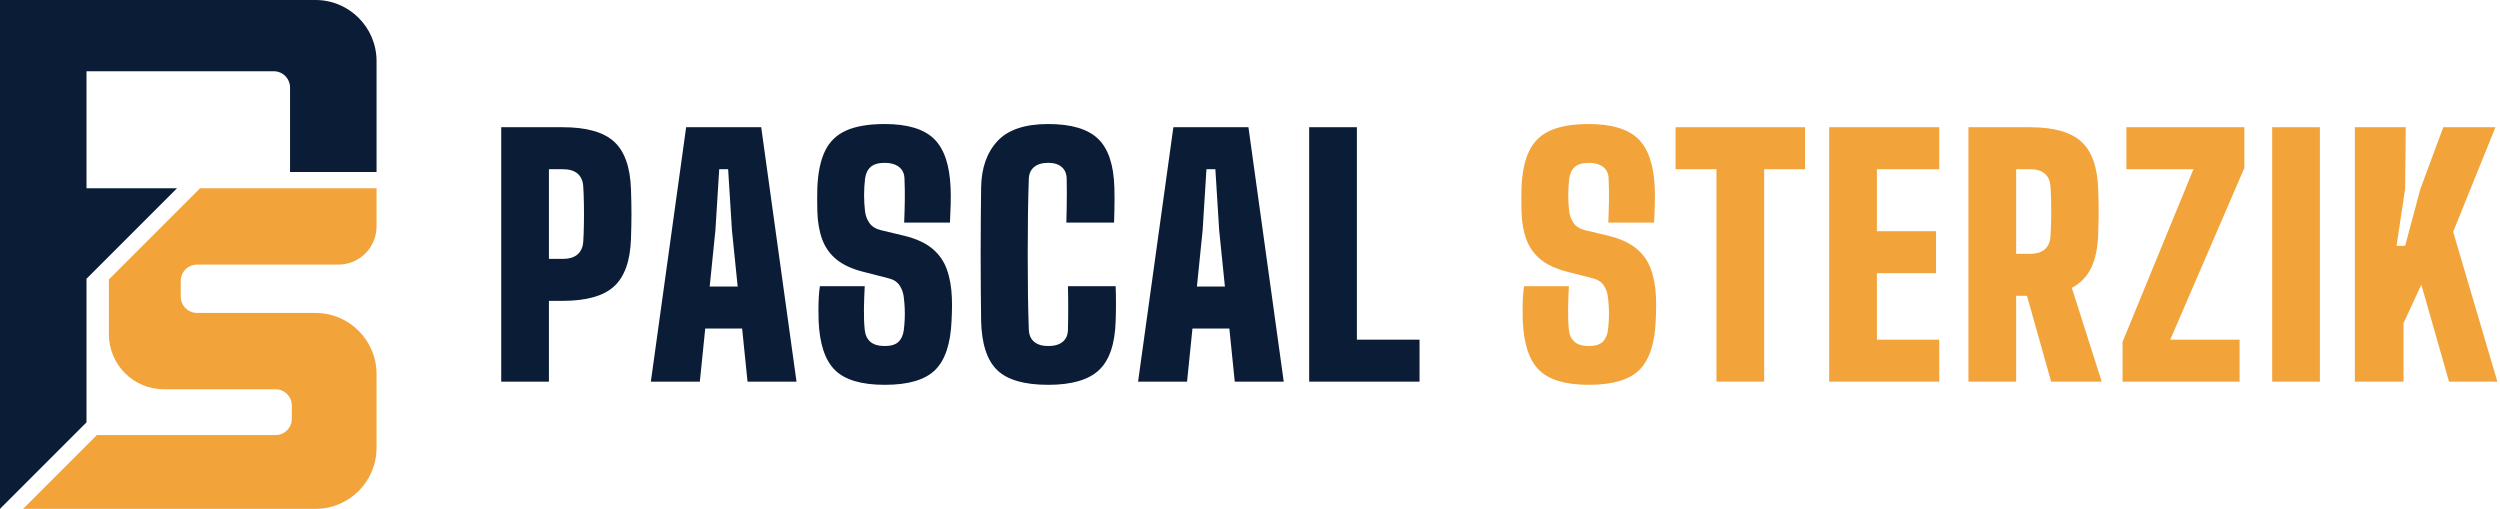
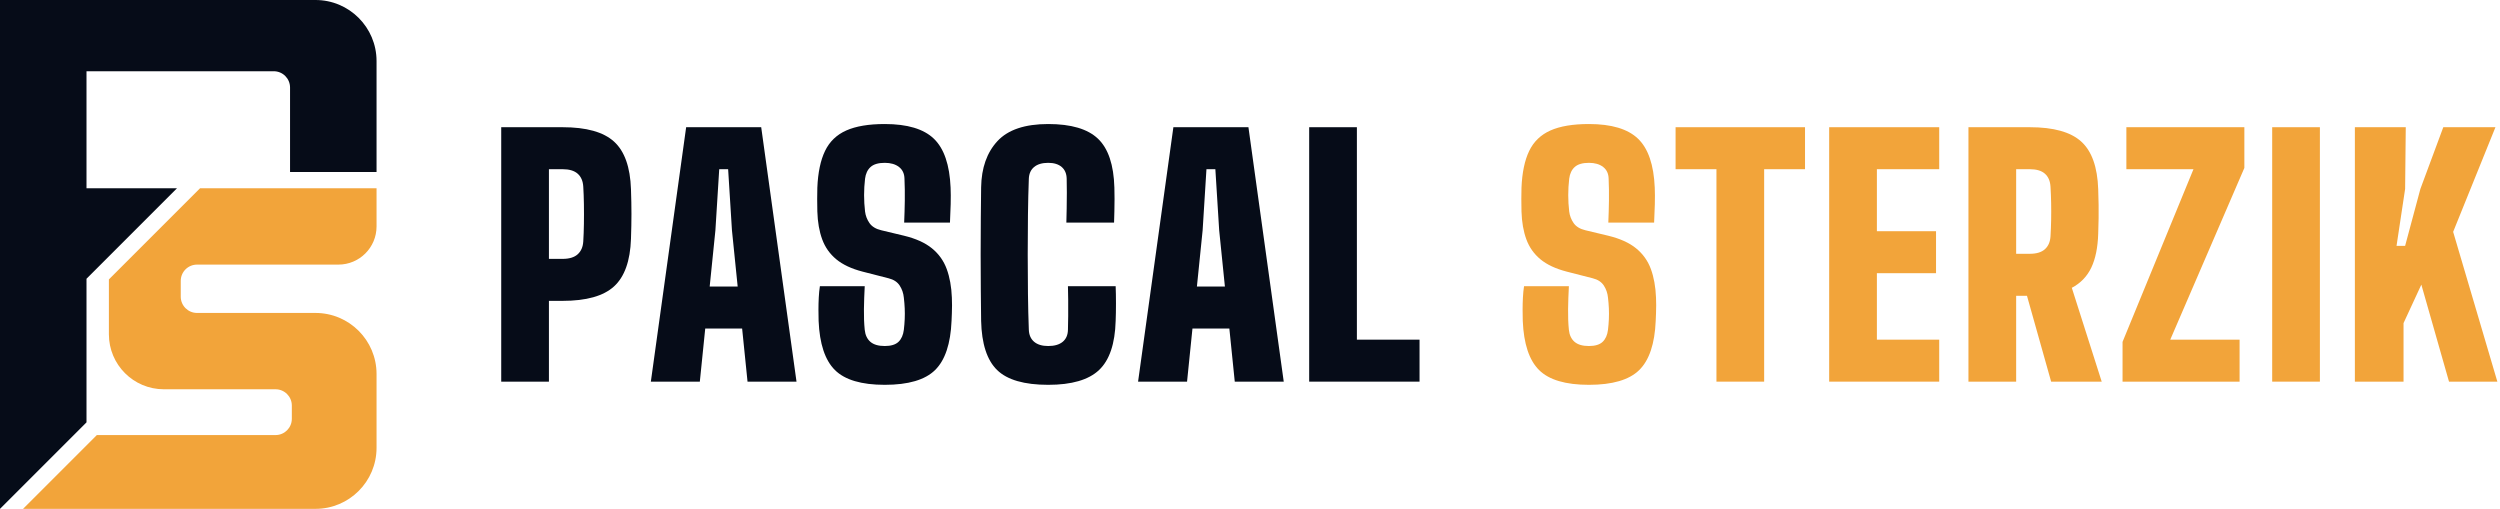
<svg xmlns="http://www.w3.org/2000/svg" viewBox="0 0 4913 1000">
-   <path d="M0.0,0.0L620.0,0.0A120.0,120.0 0 0 1 740.0,120.0L740.0,338.0L570.0,338.0L570.0,370.0L347.8,370.0L170.0,547.8L170.0,830.0L0.0,1000.0ZM170.0,140.0L538.0,140.0A32.0,32.0 0 0 1 570.0,172.0L570.0,370.0L170.0,370.0Z" fill="#0A1C36" fill-rule="evenodd" />
+   <path d="M0.0,0.0L620.0,0.0A120.0,120.0 0 0 1 740.0,120.0L740.0,338.0L570.0,338.0L570.0,370.0L347.8,370.0L170.0,547.8L170.0,830.0L0.0,1000.0ZM170.0,140.0L538.0,140.0A32.0,32.0 0 0 1 570.0,172.0L570.0,370.0L170.0,370.0Z" fill="#060C18" fill-rule="evenodd" />
  <path d="M393.1,370.0L740.0,370.0L740.0,445.0A75.0,75.0 0 0 1 665.0,520.0L387.2,520.0A32.0,32.0 0 0 0 355.2,552.0L355.2,583.0A32.0,32.0 0 0 0 387.2,615.0L620.0,615.0A120.0,120.0 0 0 1 740.0,735.0L740.0,880.0A120.0,120.0 0 0 1 620.0,1000.0L45.3,1000.0L190.3,855.0L541.5,855.0A32.0,32.0 0 0 0 573.5,823.0L573.5,797.0A32.0,32.0 0 0 0 541.5,765.0L322.0,765.0A108.0,108.0 0 0 1 214.0,657.0L214.0,549.1Z" fill="#F2A43A" />
-   <path d="M80 0V1600H466Q690 1600 789.5 1509.5Q889 1419 896 1210Q899 1126 899.0 1054.0Q899 982 896 898Q889 690 789.5 599.0Q690 508 466 508H380V0ZM380 772H466Q529 772 561.0 801.0Q593 830 596 882Q599 931 600.0 992.5Q601 1054 600.0 1115.5Q599 1177 596 1226Q593 1279 561.0 1307.5Q529 1336 466 1336H380Z" fill="#0A1C36" transform="translate(960.0,750.0) scale(0.3125,-0.3125)" />
-   <path d="M20 0 242 1600H714L936 0H628L594 334H362L328 0ZM390 598H566L530 952L506 1336H450L426 952Z" fill="#0A1C36" transform="translate(1272.8,750.0) scale(0.3125,-0.3125)" />
-   <path d="M475 -20Q255 -20 161.5 73.0Q68 166 59 382Q58 414 58.0 452.5Q58 491 60.0 529.5Q62 568 67 600H349Q345 527 344.0 456.0Q343 385 349 326Q354 277 384.5 250.5Q415 224 475 224Q534 224 561.5 250.5Q589 277 595 326Q599 360 600.5 393.5Q602 427 600.5 460.5Q599 494 595 528Q591 570 569.0 604.0Q547 638 499 650L335 692Q231 719 170.0 769.5Q109 820 81.5 895.0Q54 970 51 1070Q50 1114 50.0 1148.5Q50 1183 51 1220Q57 1363 99.5 1451.0Q142 1539 233.0 1579.5Q324 1620 475 1620Q688 1620 784.0 1527.5Q880 1435 889 1220Q891 1177 889.5 1115.0Q888 1053 885 1000H597Q600 1069 601.0 1138.0Q602 1207 599 1276Q598 1324 564.5 1350.0Q531 1376 475 1376Q415 1376 386.0 1350.0Q357 1324 351 1276Q345 1225 345.0 1173.0Q345 1121 351 1070Q356 1030 379.0 997.0Q402 964 453 952L595 918Q707 891 771.5 838.5Q836 786 864.5 708.5Q893 631 897 528Q898 505 898.0 480.0Q898 455 897.0 430.0Q896 405 895 382Q886 166 791.5 73.0Q697 -20 475 -20Z" fill="#0A1C36" transform="translate(1590.3,750.0) scale(0.3125,-0.3125)" />
-   <path d="M495 -20Q269 -20 173.5 73.0Q78 166 73 382Q72 465 71.0 574.0Q70 683 70.0 800.5Q70 918 71.0 1027.5Q72 1137 73 1222Q76 1405 175.5 1512.5Q275 1620 495 1620Q711 1620 808.0 1527.5Q905 1435 911 1220Q912 1187 912.0 1148.5Q912 1110 911.0 1071.5Q910 1033 909 1000H609Q610 1037 611.0 1087.5Q612 1138 612.0 1188.5Q612 1239 611 1276Q610 1324 579.5 1350.0Q549 1376 495 1376Q438 1376 406.5 1350.0Q375 1324 373 1276Q369 1171 367.5 1049.0Q366 927 366.0 800.0Q366 673 367.5 551.5Q369 430 373 326Q375 277 406.5 250.5Q438 224 495 224Q554 224 586.0 250.5Q618 277 619 326Q620 362 620.5 412.5Q621 463 620.5 513.5Q620 564 619 600H919Q921 552 921.0 491.0Q921 430 919 382Q913 166 814.5 73.0Q716 -20 495 -20Z" fill="#0A1C36" transform="translate(1905.3,750.0) scale(0.3125,-0.3125)" />
-   <path d="M20 0 242 1600H714L936 0H628L594 334H362L328 0ZM390 598H566L530 952L506 1336H450L426 952Z" fill="#0A1C36" transform="translate(2230.3,750.0) scale(0.3125,-0.3125)" />
-   <path d="M80 0V1600H380V264H774V0Z" fill="#0A1C36" transform="translate(2547.8,750.0) scale(0.3125,-0.3125)" />
+   <path d="M80 0V1600H466Q690 1600 789.5 1509.5Q889 1419 896 1210Q899 1126 899.0 1054.0Q899 982 896 898Q889 690 789.5 599.0Q690 508 466 508H380V0ZM380 772H466Q529 772 561.0 801.0Q593 830 596 882Q599 931 600.0 992.5Q601 1054 600.0 1115.5Q599 1177 596 1226Q593 1279 561.0 1307.5Q529 1336 466 1336H380Z" fill="#060C18" transform="translate(960.0,750.0) scale(0.3125,-0.3125)" />
+   <path d="M20 0 242 1600H714L936 0H628L594 334H362L328 0ZM390 598H566L530 952L506 1336H450L426 952Z" fill="#060C18" transform="translate(1272.8,750.0) scale(0.3125,-0.3125)" />
+   <path d="M475 -20Q255 -20 161.5 73.0Q68 166 59 382Q58 414 58.0 452.5Q58 491 60.0 529.5Q62 568 67 600H349Q345 527 344.0 456.0Q343 385 349 326Q354 277 384.5 250.5Q415 224 475 224Q534 224 561.5 250.5Q589 277 595 326Q599 360 600.5 393.5Q602 427 600.5 460.5Q599 494 595 528Q591 570 569.0 604.0Q547 638 499 650L335 692Q231 719 170.0 769.5Q109 820 81.5 895.0Q54 970 51 1070Q50 1114 50.0 1148.5Q50 1183 51 1220Q57 1363 99.5 1451.0Q142 1539 233.0 1579.5Q324 1620 475 1620Q688 1620 784.0 1527.5Q880 1435 889 1220Q891 1177 889.5 1115.0Q888 1053 885 1000H597Q600 1069 601.0 1138.0Q602 1207 599 1276Q598 1324 564.5 1350.0Q531 1376 475 1376Q415 1376 386.0 1350.0Q357 1324 351 1276Q345 1225 345.0 1173.0Q345 1121 351 1070Q356 1030 379.0 997.0Q402 964 453 952L595 918Q707 891 771.5 838.5Q836 786 864.5 708.5Q893 631 897 528Q898 505 898.0 480.0Q898 455 897.0 430.0Q896 405 895 382Q886 166 791.5 73.0Q697 -20 475 -20Z" fill="#060C18" transform="translate(1590.3,750.0) scale(0.3125,-0.3125)" />
+   <path d="M495 -20Q269 -20 173.5 73.0Q78 166 73 382Q72 465 71.0 574.0Q70 683 70.0 800.5Q70 918 71.0 1027.5Q72 1137 73 1222Q76 1405 175.5 1512.5Q275 1620 495 1620Q711 1620 808.0 1527.5Q905 1435 911 1220Q912 1187 912.0 1148.5Q912 1110 911.0 1071.5Q910 1033 909 1000H609Q610 1037 611.0 1087.5Q612 1138 612.0 1188.5Q612 1239 611 1276Q610 1324 579.5 1350.0Q549 1376 495 1376Q438 1376 406.5 1350.0Q375 1324 373 1276Q369 1171 367.5 1049.0Q366 927 366.0 800.0Q366 673 367.5 551.5Q369 430 373 326Q375 277 406.5 250.5Q438 224 495 224Q554 224 586.0 250.5Q618 277 619 326Q620 362 620.5 412.5Q621 463 620.5 513.5Q620 564 619 600H919Q921 552 921.0 491.0Q921 430 919 382Q913 166 814.5 73.0Q716 -20 495 -20Z" fill="#060C18" transform="translate(1905.3,750.0) scale(0.3125,-0.3125)" />
+   <path d="M20 0 242 1600H714L936 0H628L594 334H362L328 0ZM390 598H566L530 952L506 1336H450L426 952Z" fill="#060C18" transform="translate(2230.3,750.0) scale(0.3125,-0.3125)" />
+   <path d="M80 0V1600H380V264H774V0Z" fill="#060C18" transform="translate(2547.8,750.0) scale(0.3125,-0.3125)" />
  <path d="M475 -20Q255 -20 161.5 73.0Q68 166 59 382Q58 414 58.0 452.5Q58 491 60.0 529.5Q62 568 67 600H349Q345 527 344.0 456.0Q343 385 349 326Q354 277 384.5 250.5Q415 224 475 224Q534 224 561.5 250.5Q589 277 595 326Q599 360 600.5 393.5Q602 427 600.5 460.5Q599 494 595 528Q591 570 569.0 604.0Q547 638 499 650L335 692Q231 719 170.0 769.5Q109 820 81.5 895.0Q54 970 51 1070Q50 1114 50.0 1148.5Q50 1183 51 1220Q57 1363 99.5 1451.0Q142 1539 233.0 1579.5Q324 1620 475 1620Q688 1620 784.0 1527.5Q880 1435 889 1220Q891 1177 889.5 1115.0Q888 1053 885 1000H597Q600 1069 601.0 1138.0Q602 1207 599 1276Q598 1324 564.5 1350.0Q531 1376 475 1376Q415 1376 386.0 1350.0Q357 1324 351 1276Q345 1225 345.0 1173.0Q345 1121 351 1070Q356 1030 379.0 997.0Q402 964 453 952L595 918Q707 891 771.5 838.5Q836 786 864.5 708.5Q893 631 897 528Q898 505 898.0 480.0Q898 455 897.0 430.0Q896 405 895 382Q886 166 791.5 73.0Q697 -20 475 -20Z" fill="#F2A43A" transform="translate(2974.1,750.0) scale(0.3125,-0.3125)" />
  <path d="M269 0V1336H12V1600H826V1336H569V0Z" fill="#F2A43A" transform="translate(3289.1,750.0) scale(0.3125,-0.3125)" />
  <path d="M80 0V1600H772V1336H380V946H752V682H380V264H772V0Z" fill="#F2A43A" transform="translate(3569.7,750.0) scale(0.3125,-0.3125)" />
  <path d="M80 0V1600H466Q690 1600 789.5 1509.5Q889 1419 896 1210Q898 1154 898.5 1112.0Q899 1070 898.5 1028.0Q898 986 896 930Q892 800 852.5 717.0Q813 634 730 590L918 0H600L448 540H380V0ZM380 804H466Q529 804 561.0 833.0Q593 862 596 914Q599 963 600.0 1016.5Q601 1070 600.0 1123.5Q599 1177 596 1226Q593 1279 561.0 1307.5Q529 1336 466 1336H380Z" fill="#F2A43A" transform="translate(3843.4,750.0) scale(0.3125,-0.3125)" />
  <path d="M35 0V250L481 1336H59V1600H801V1344L335 264H771V0Z" fill="#F2A43A" transform="translate(4160.3,750.0) scale(0.3125,-0.3125)" />
  <path d="M80 0V1600H380V0Z" fill="#F2A43A" transform="translate(4440.3,750.0) scale(0.3125,-0.3125)" />
  <path d="M80 0V1600H400L396 1212L342 854H396L492 1212L636 1600H964L698 942L976 0H672L498 610L386 368V0Z" fill="#F2A43A" transform="translate(4602.8,750.0) scale(0.3125,-0.3125)" />
</svg>
